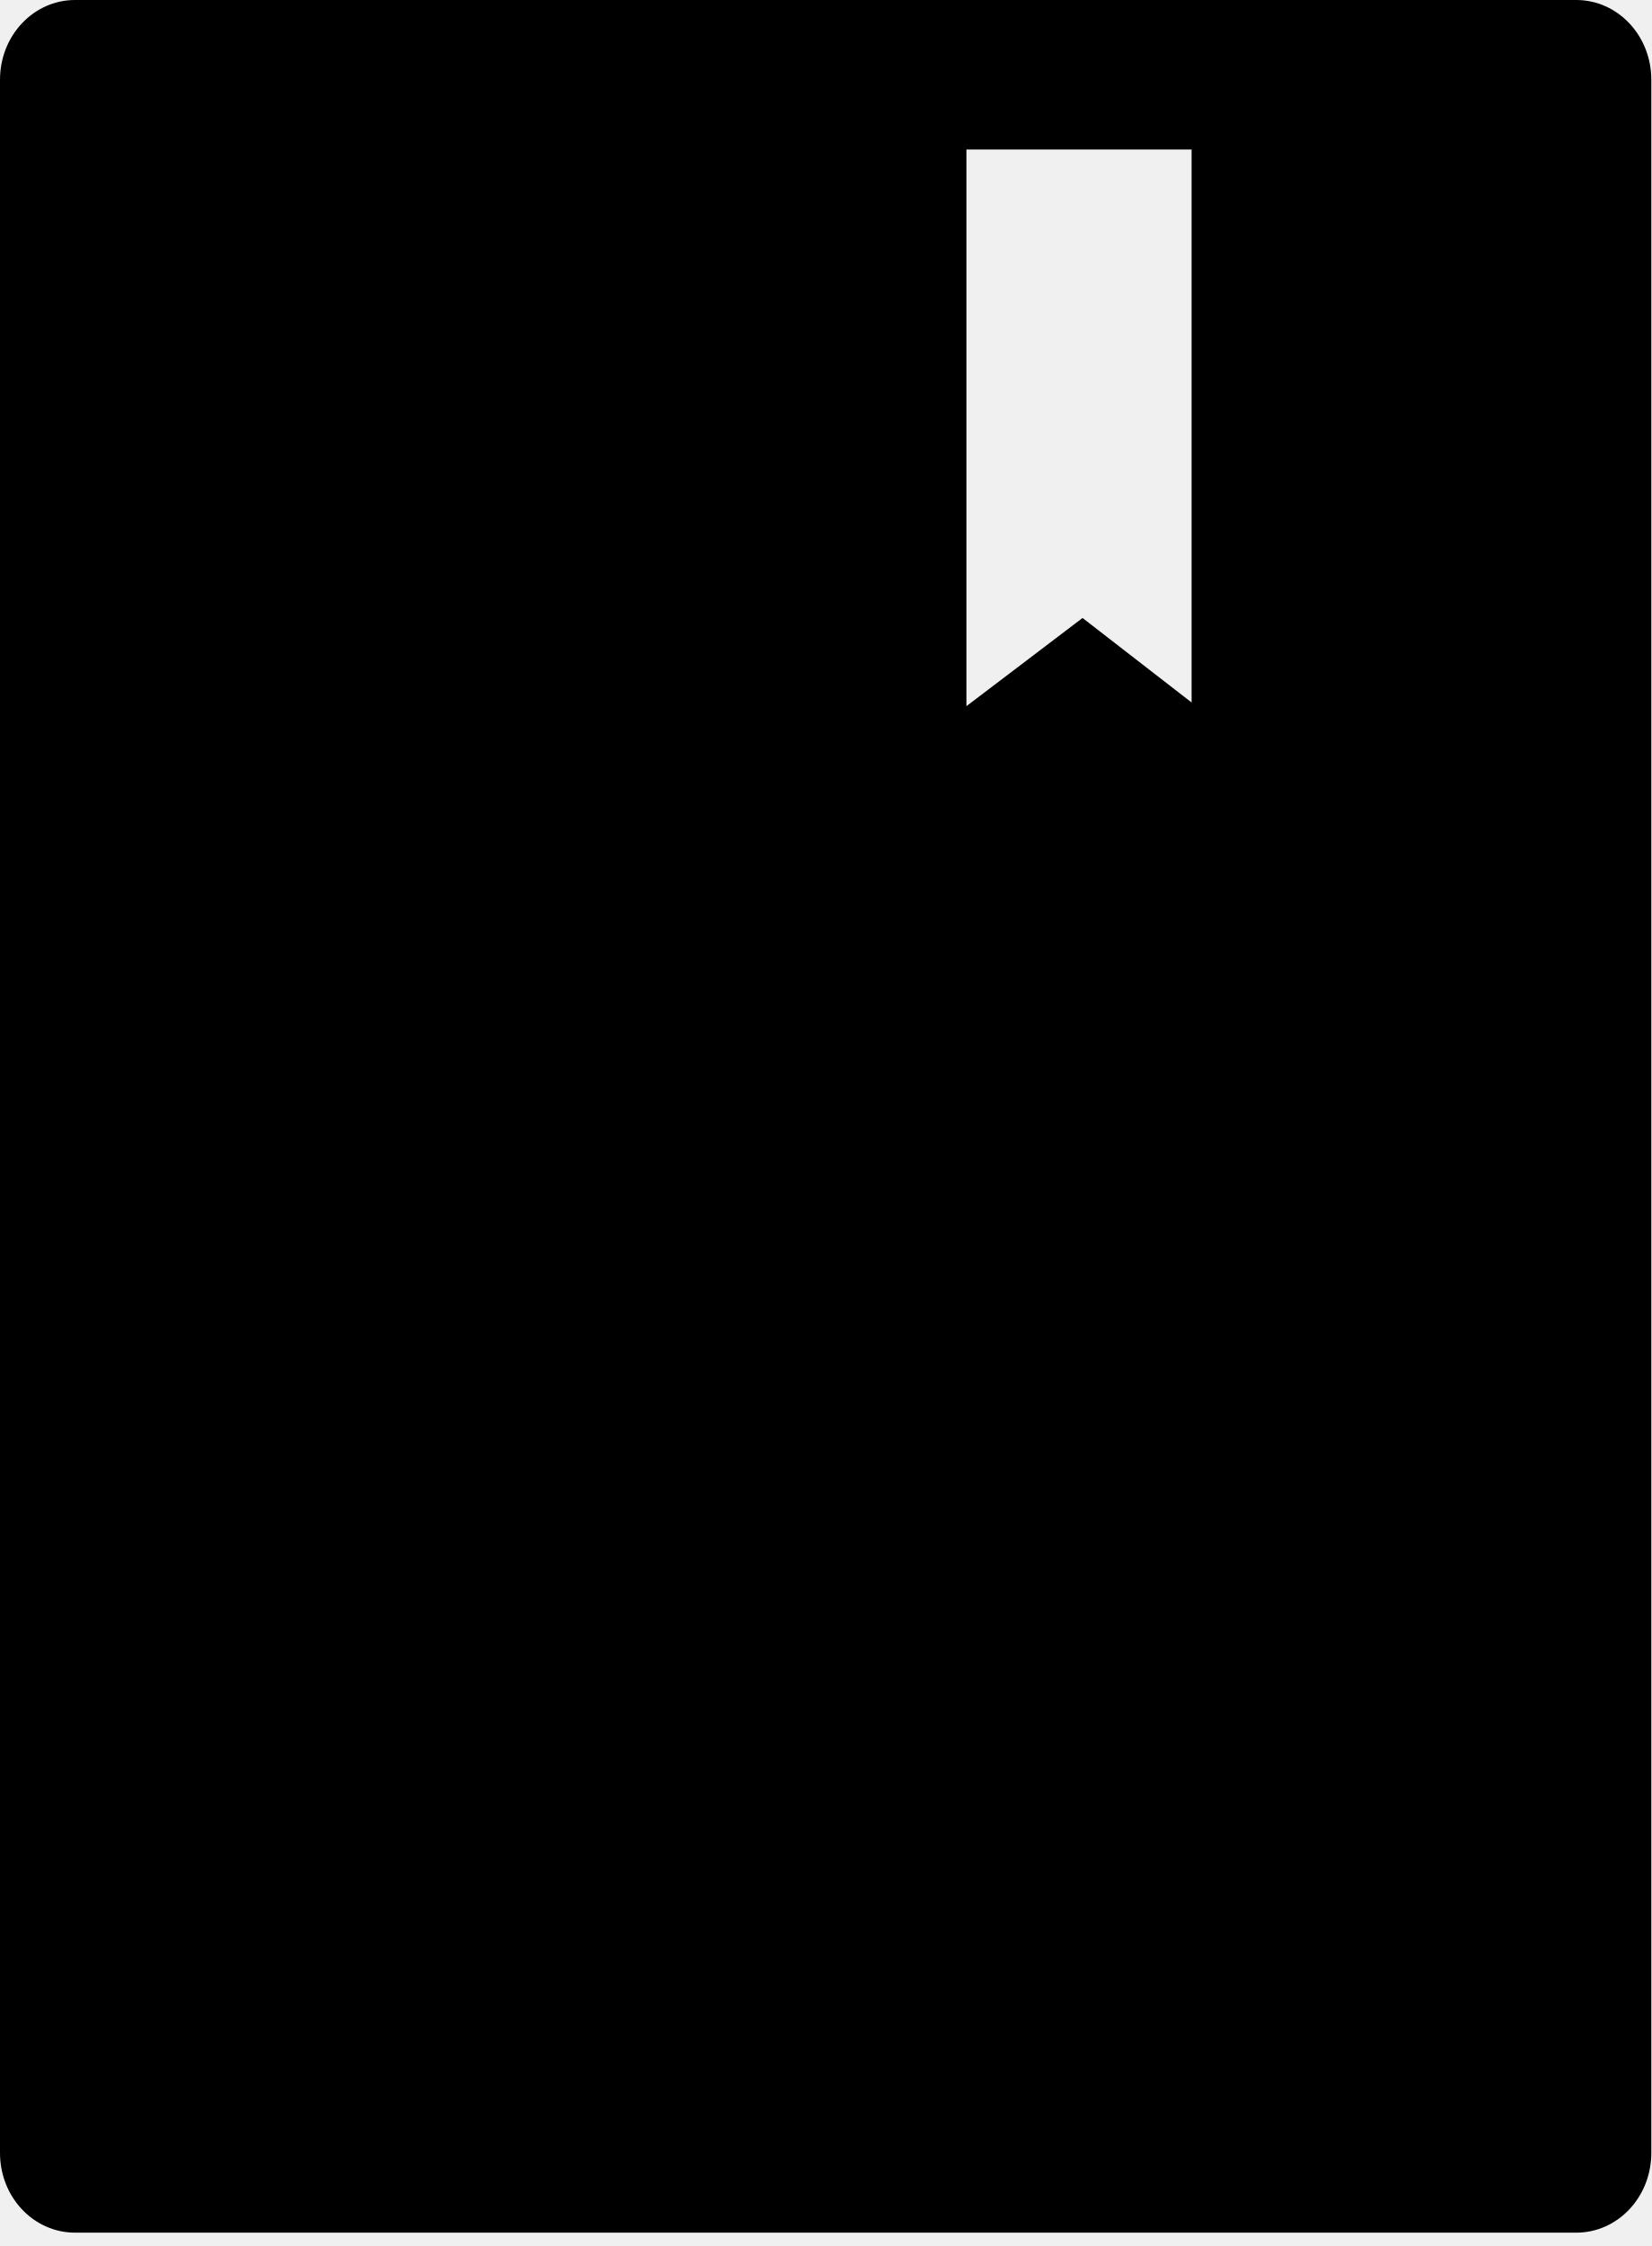
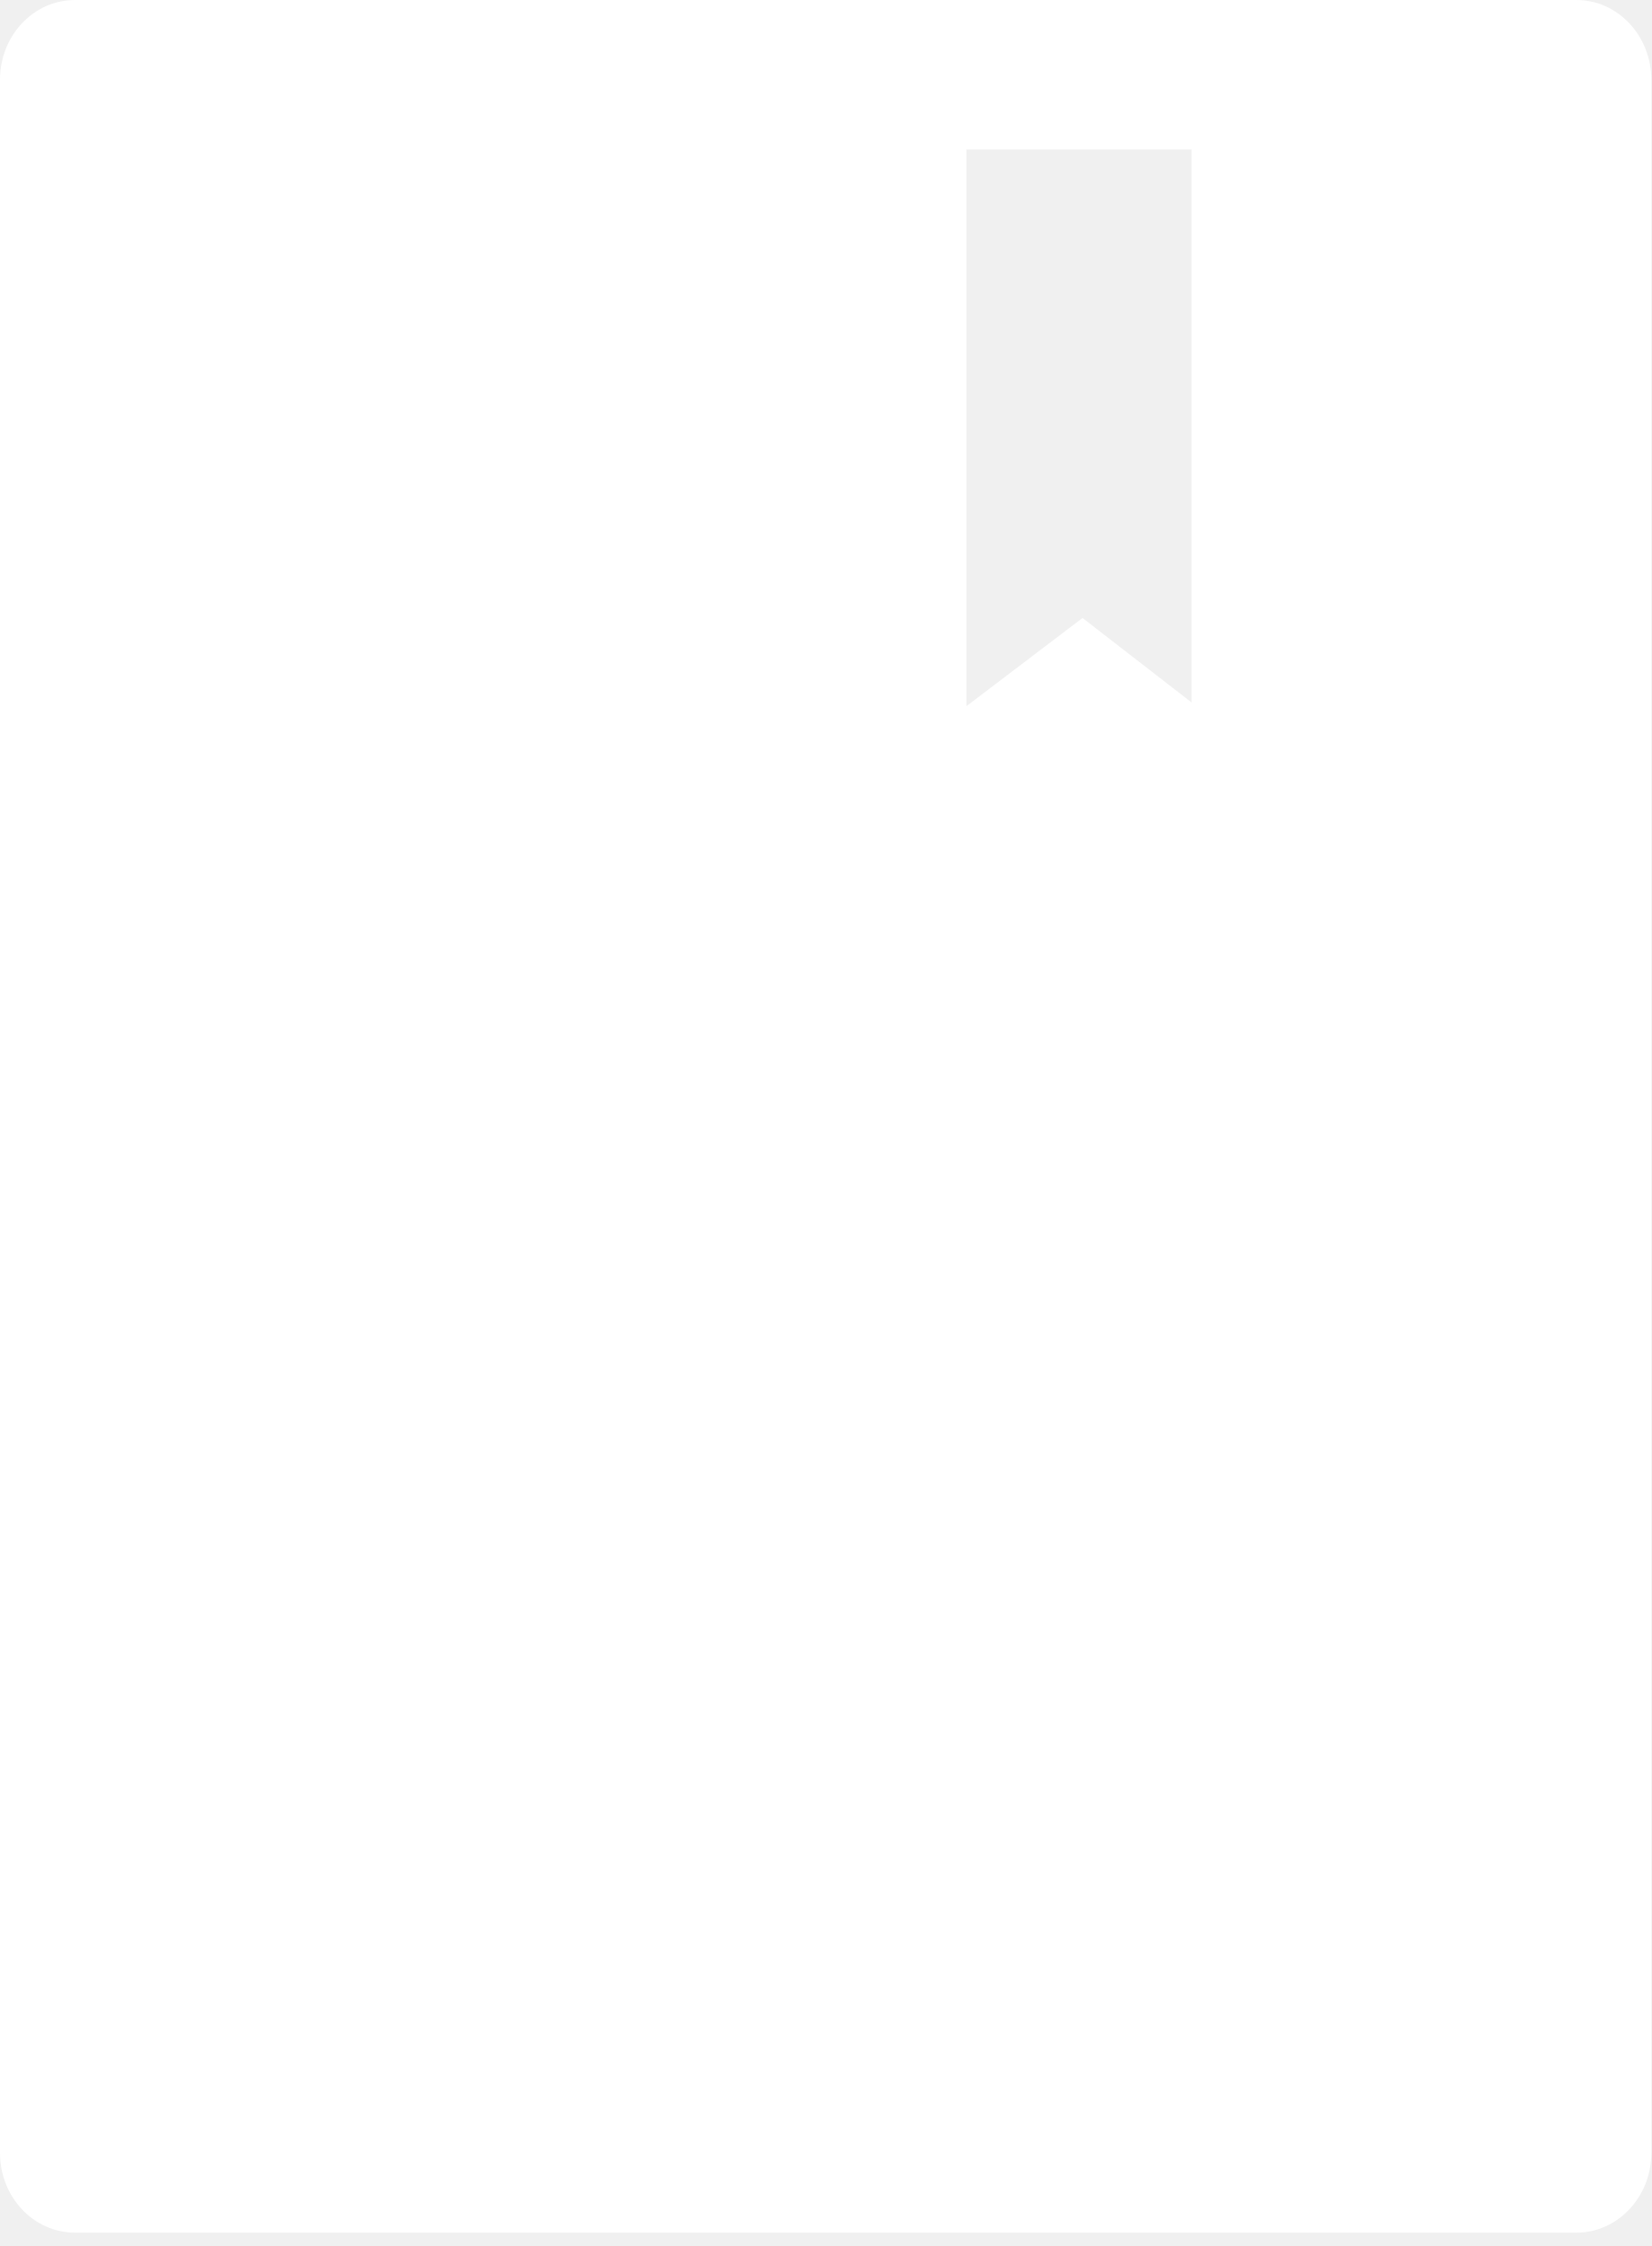
<svg xmlns="http://www.w3.org/2000/svg" width="25" height="34" viewBox="0 0 25 34" fill="none">
-   <path d="M23.864 0H1.136C0.508 0 0 0.539 0 1.207V32.591C0 33.259 0.508 33.798 1.136 33.798H23.864C24.492 33.798 25 33.259 25 32.591V1.207C25 0.539 24.492 0 23.864 0ZM18.04 10.634L16.389 9.355L14.631 10.69V2.263H18.04V10.634Z" fill="black" />
+   <path d="M23.864 0H1.136C0.508 0 0 0.539 0 1.207V32.591C0 33.259 0.508 33.798 1.136 33.798H23.864C24.492 33.798 25 33.259 25 32.591V1.207C25 0.539 24.492 0 23.864 0ZM18.04 10.634L16.389 9.355L14.631 10.69V2.263H18.04V10.634Z" fill="white" />
</svg>
